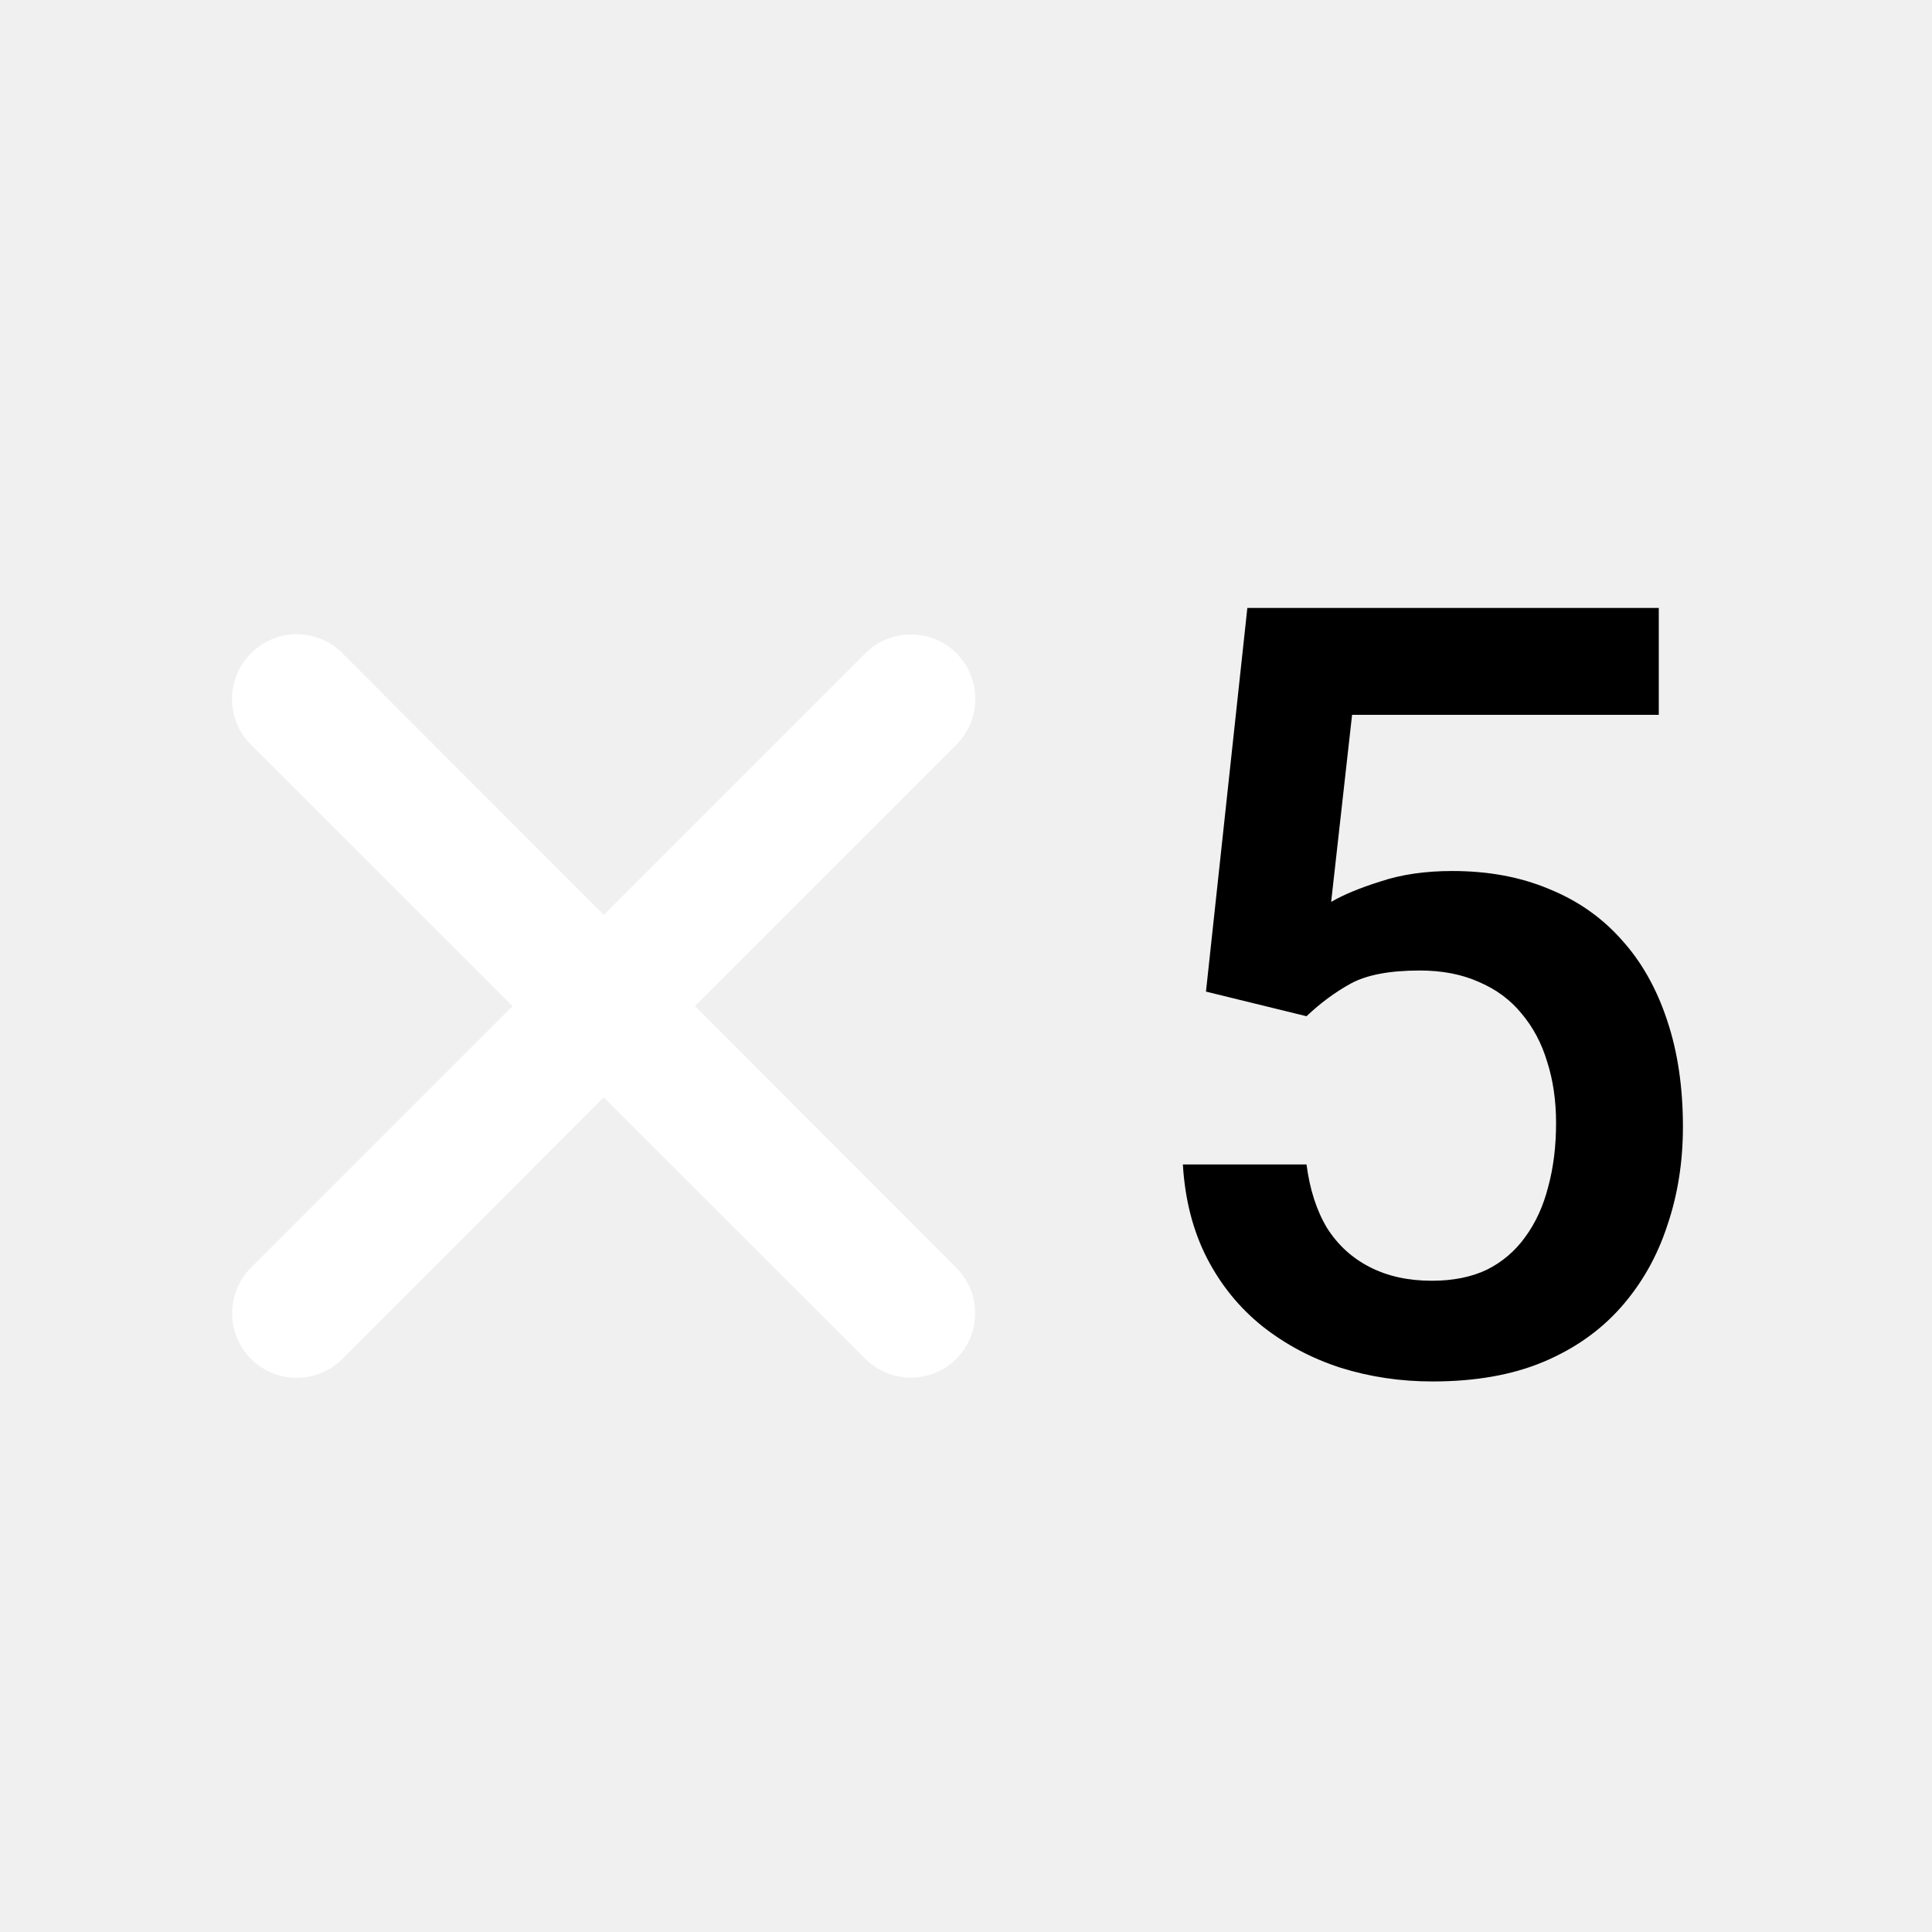
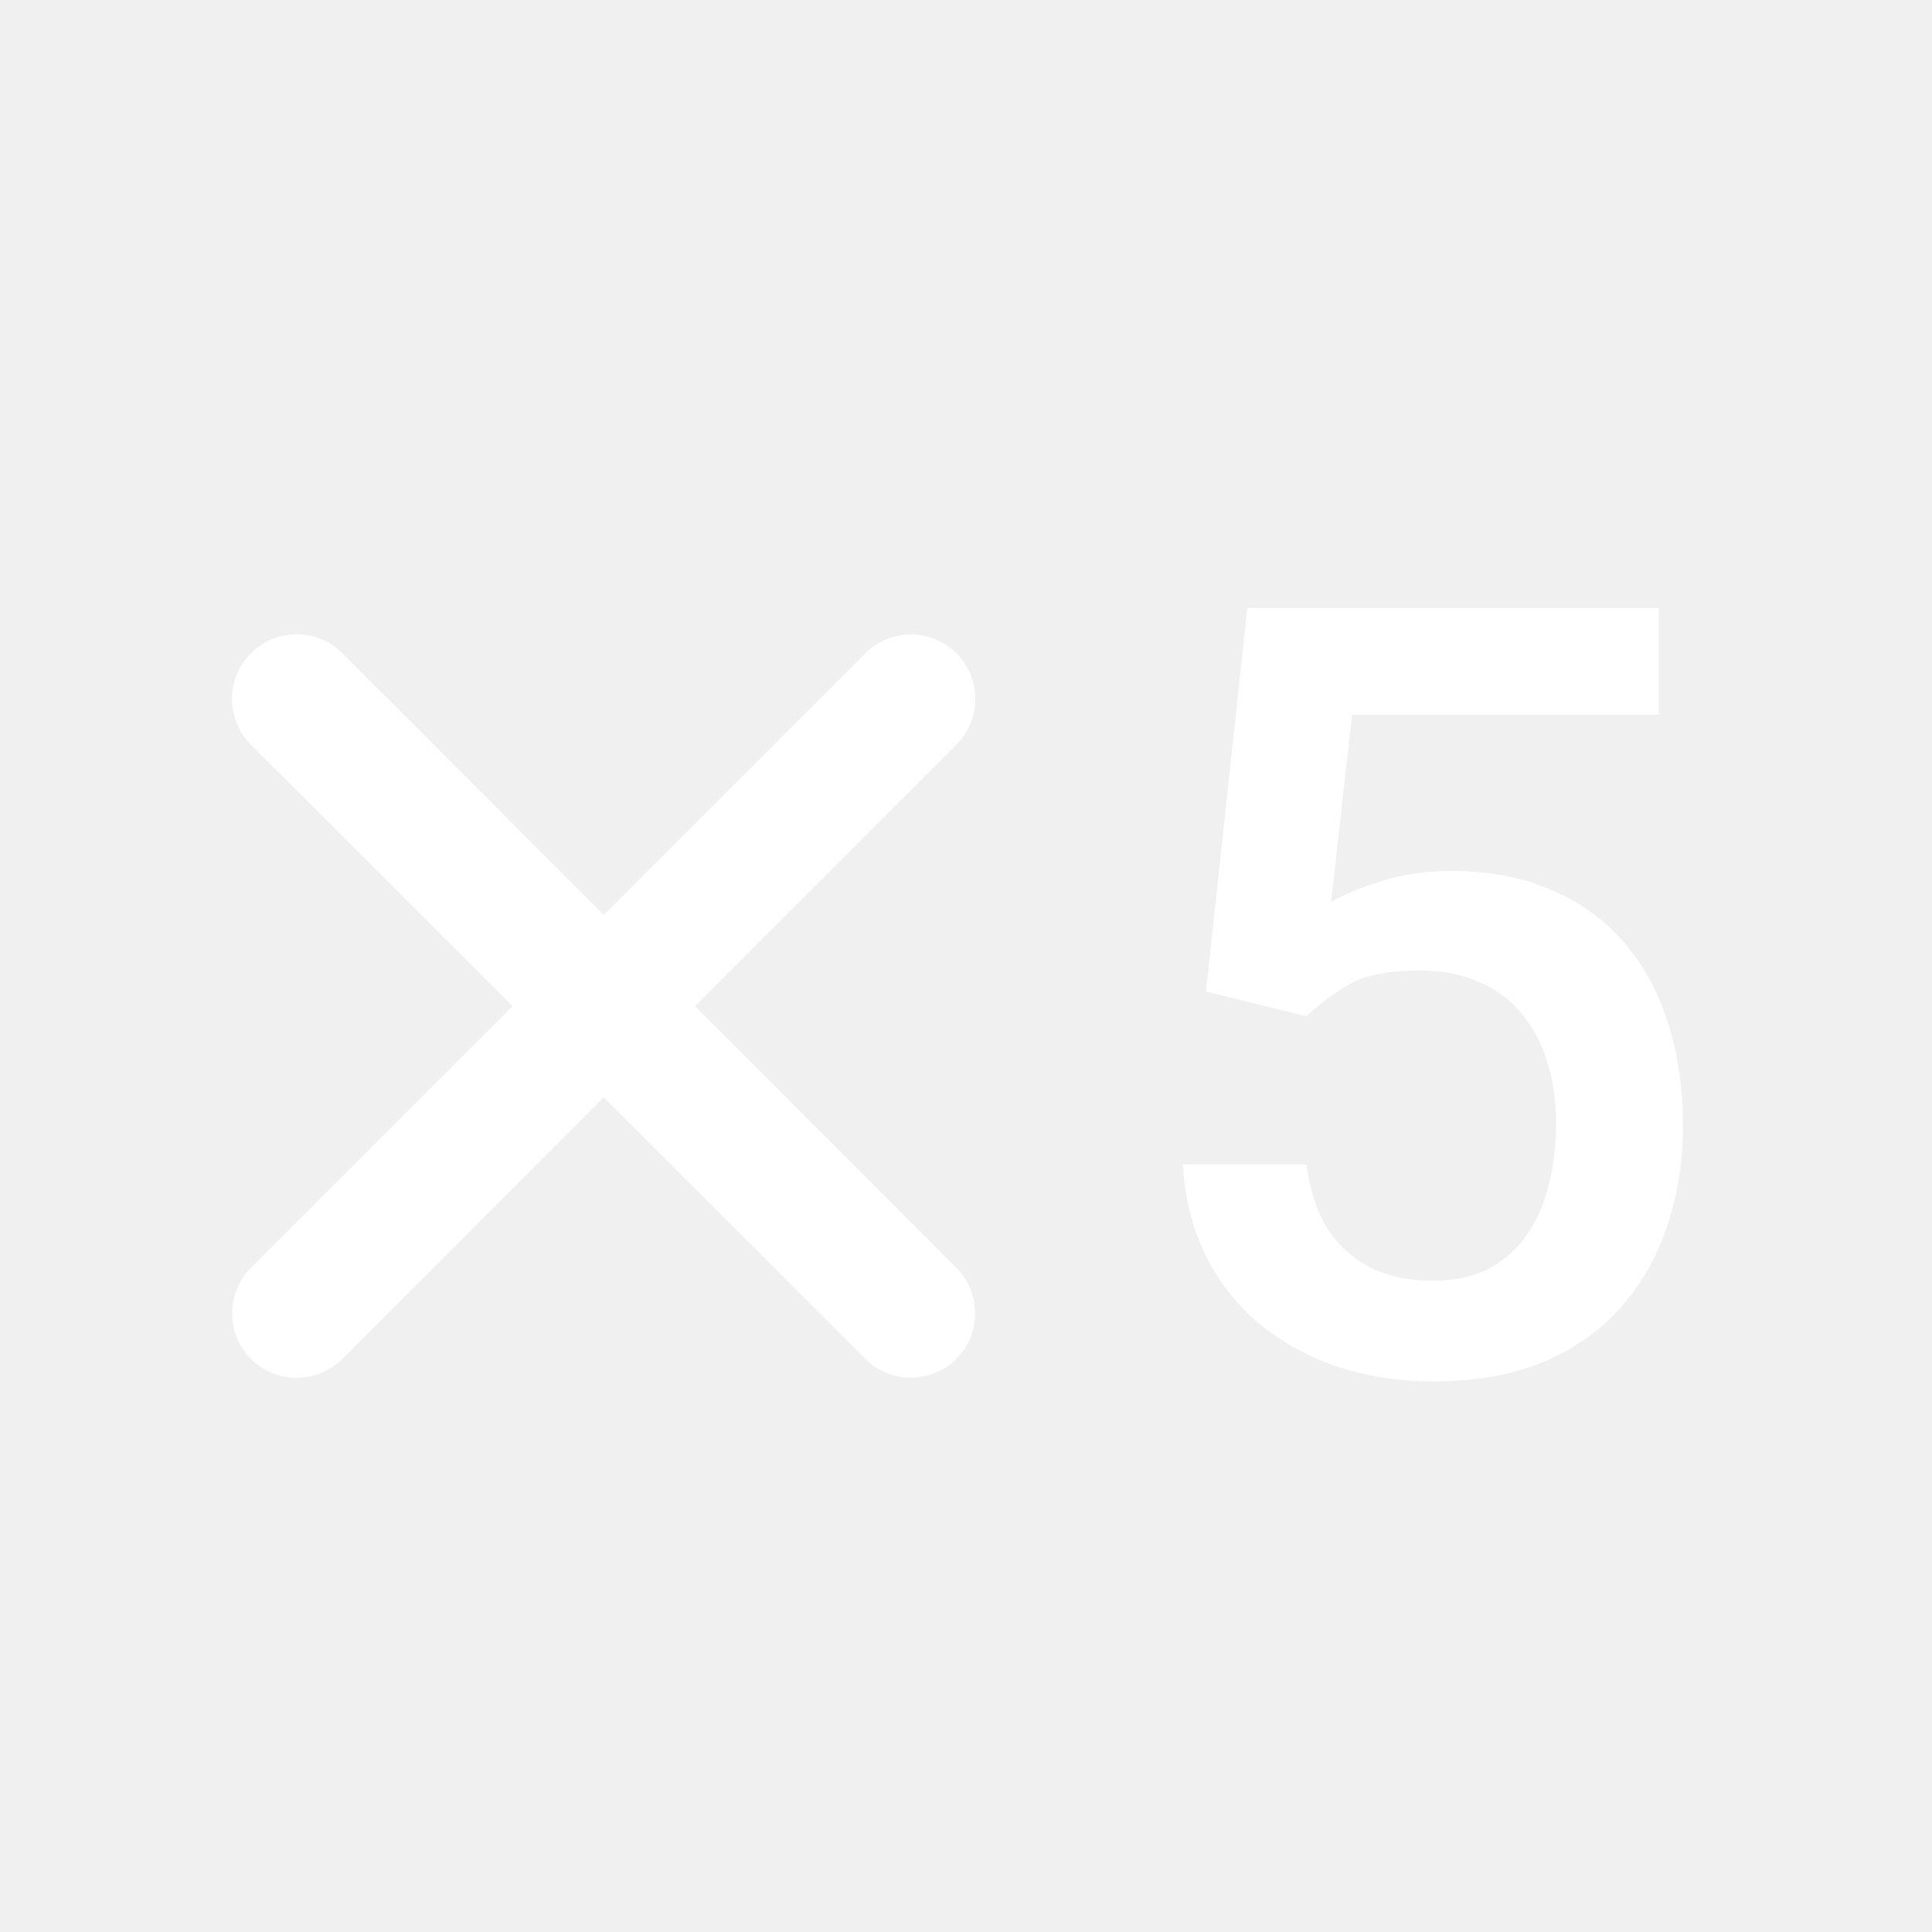
<svg xmlns="http://www.w3.org/2000/svg" width="24" height="24" viewBox="0 0 24 24" fill="none">
  <g fill="#fff">
    <path d="M3.56 7.889a.798.798 0 0 0-.443.227.798.798 0 0 0-.235.567c0 .213.084.417.235.568l3.25 3.248-3.25 3.25a.802.802 0 0 0 0 1.131.801.801 0 0 0 1.136 0l3.246-3.248 3.25 3.248a.802.802 0 0 0 1.131 0 .802.802 0 0 0 0-1.131L8.633 12.498l3.248-3.248a.803.803 0 0 0 .235-.568.802.802 0 0 0-.235-.567.802.802 0 0 0-1.131 0l-3.25 3.25-3.246-3.25a.801.801 0 0 0-.693-.227Z" />
-     <path fill="#000" d="m16.23 12.624-1.249-.306.514-4.766h5.111v1.328H16.796l-.26 2.324c.148-.087.351-.172.612-.254.26-.087.558-.13.893-.13.447 0 .846.074 1.198.222.356.143.658.354.905.632.248.273.436.608.566 1.002.131.39.196.831.196 1.321 0 .438-.065.849-.196 1.231-.125.382-.316.718-.572 1.009-.257.291-.579.519-.971.683-.385.161-.844.241-1.373.241-.395 0-.775-.056-1.14-.17-.361-.117-.683-.288-.97-.514-.287-.23-.517-.512-.69-.847-.174-.339-.274-.727-.3-1.165h1.536c.04.308.124.571.254.788.135.213.313.376.534.488.221.113.477.169.769.169.264 0 .492-.046.683-.137a1.29 1.29 0 0 0 .475-.404c.131-.178.226-.386.287-.625.065-.238.098-.503.098-.794 0-.278-.037-.532-.111-.762-.069-.23-.176-.43-.319-.599-.138-.169-.314-.299-.527-.39-.213-.096-.459-.143-.736-.143-.373 0-.66.054-.859.163-.196.108-.377.243-.547.404Z" font-family="roboto" font-size="13.333" font-weight="500" />
+     <path d="m16.23 12.624-1.249-.306.514-4.766h5.111v1.328H16.796l-.26 2.324c.148-.087.351-.172.612-.254.26-.087.558-.13.893-.13.447 0 .846.074 1.198.222.356.143.658.354.905.632.248.273.436.608.566 1.002.131.39.196.831.196 1.321 0 .438-.065.849-.196 1.231-.125.382-.316.718-.572 1.009-.257.291-.579.519-.971.683-.385.161-.844.241-1.373.241-.395 0-.775-.056-1.14-.17-.361-.117-.683-.288-.97-.514-.287-.23-.517-.512-.69-.847-.174-.339-.274-.727-.3-1.165h1.536c.04.308.124.571.254.788.135.213.313.376.534.488.221.113.477.169.769.169.264 0 .492-.046.683-.137a1.29 1.29 0 0 0 .475-.404c.131-.178.226-.386.287-.625.065-.238.098-.503.098-.794 0-.278-.037-.532-.111-.762-.069-.23-.176-.43-.319-.599-.138-.169-.314-.299-.527-.39-.213-.096-.459-.143-.736-.143-.373 0-.66.054-.859.163-.196.108-.377.243-.547.404Z" />
  </g>
</svg>
